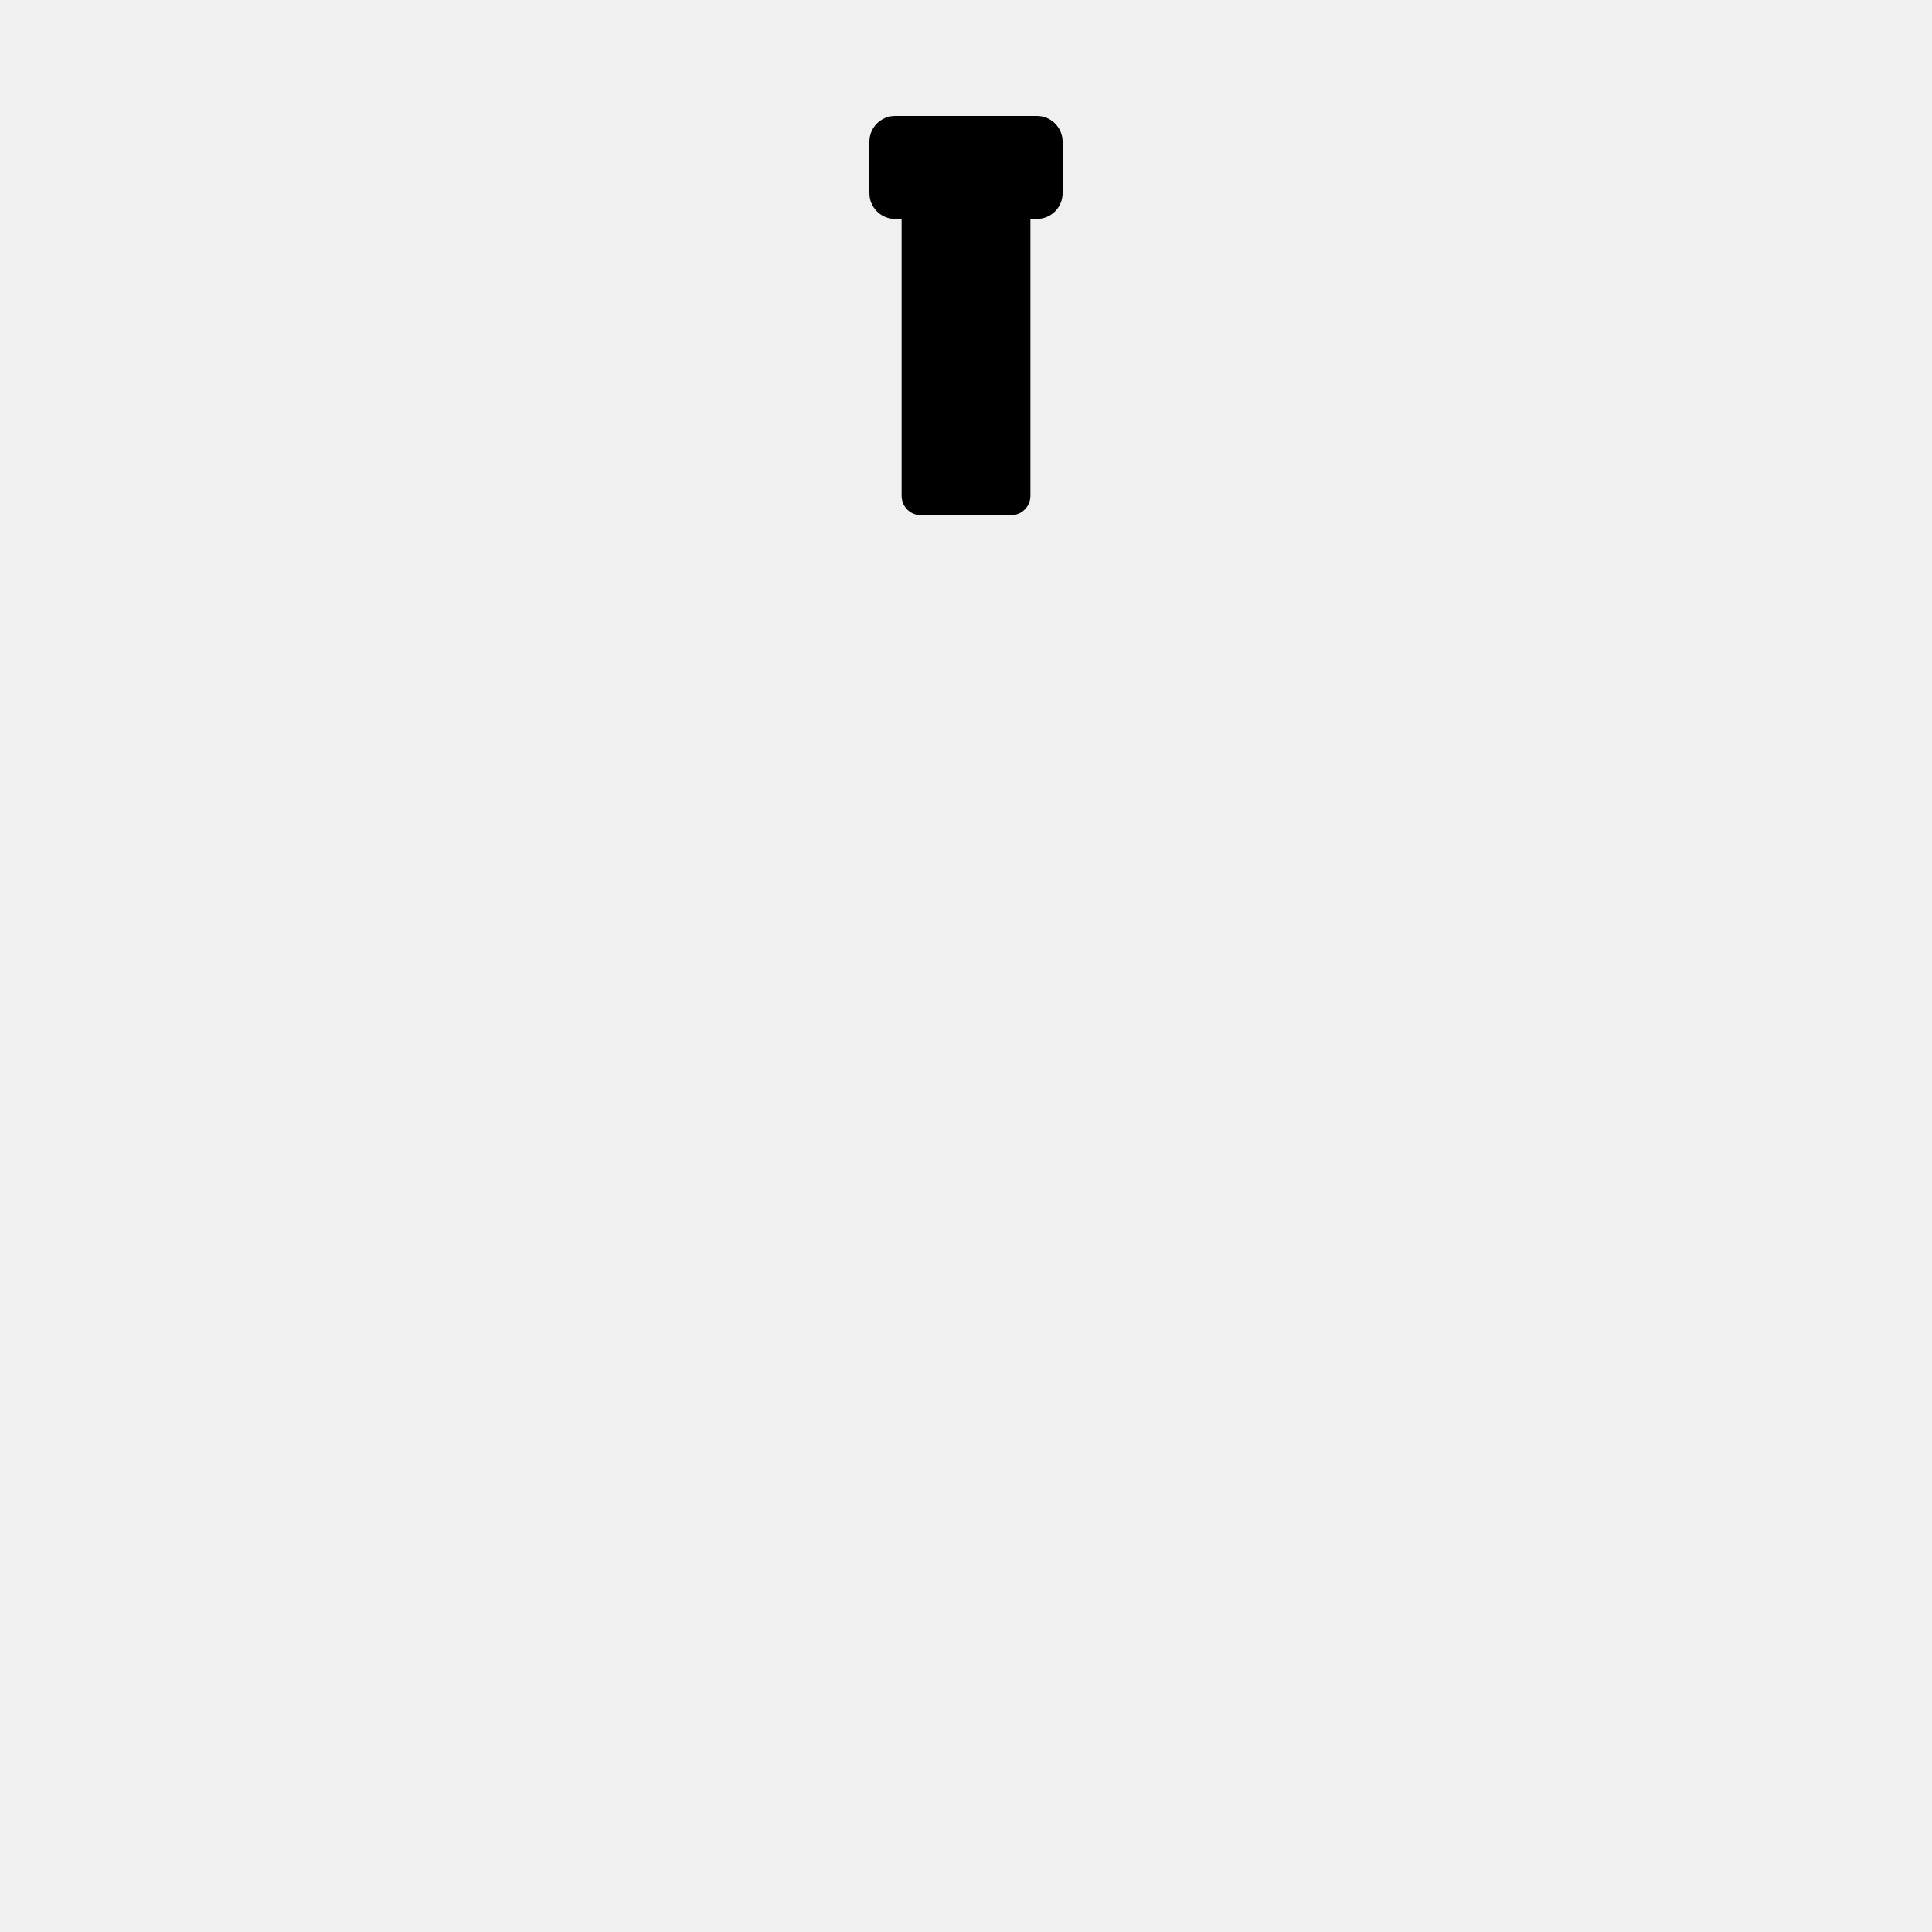
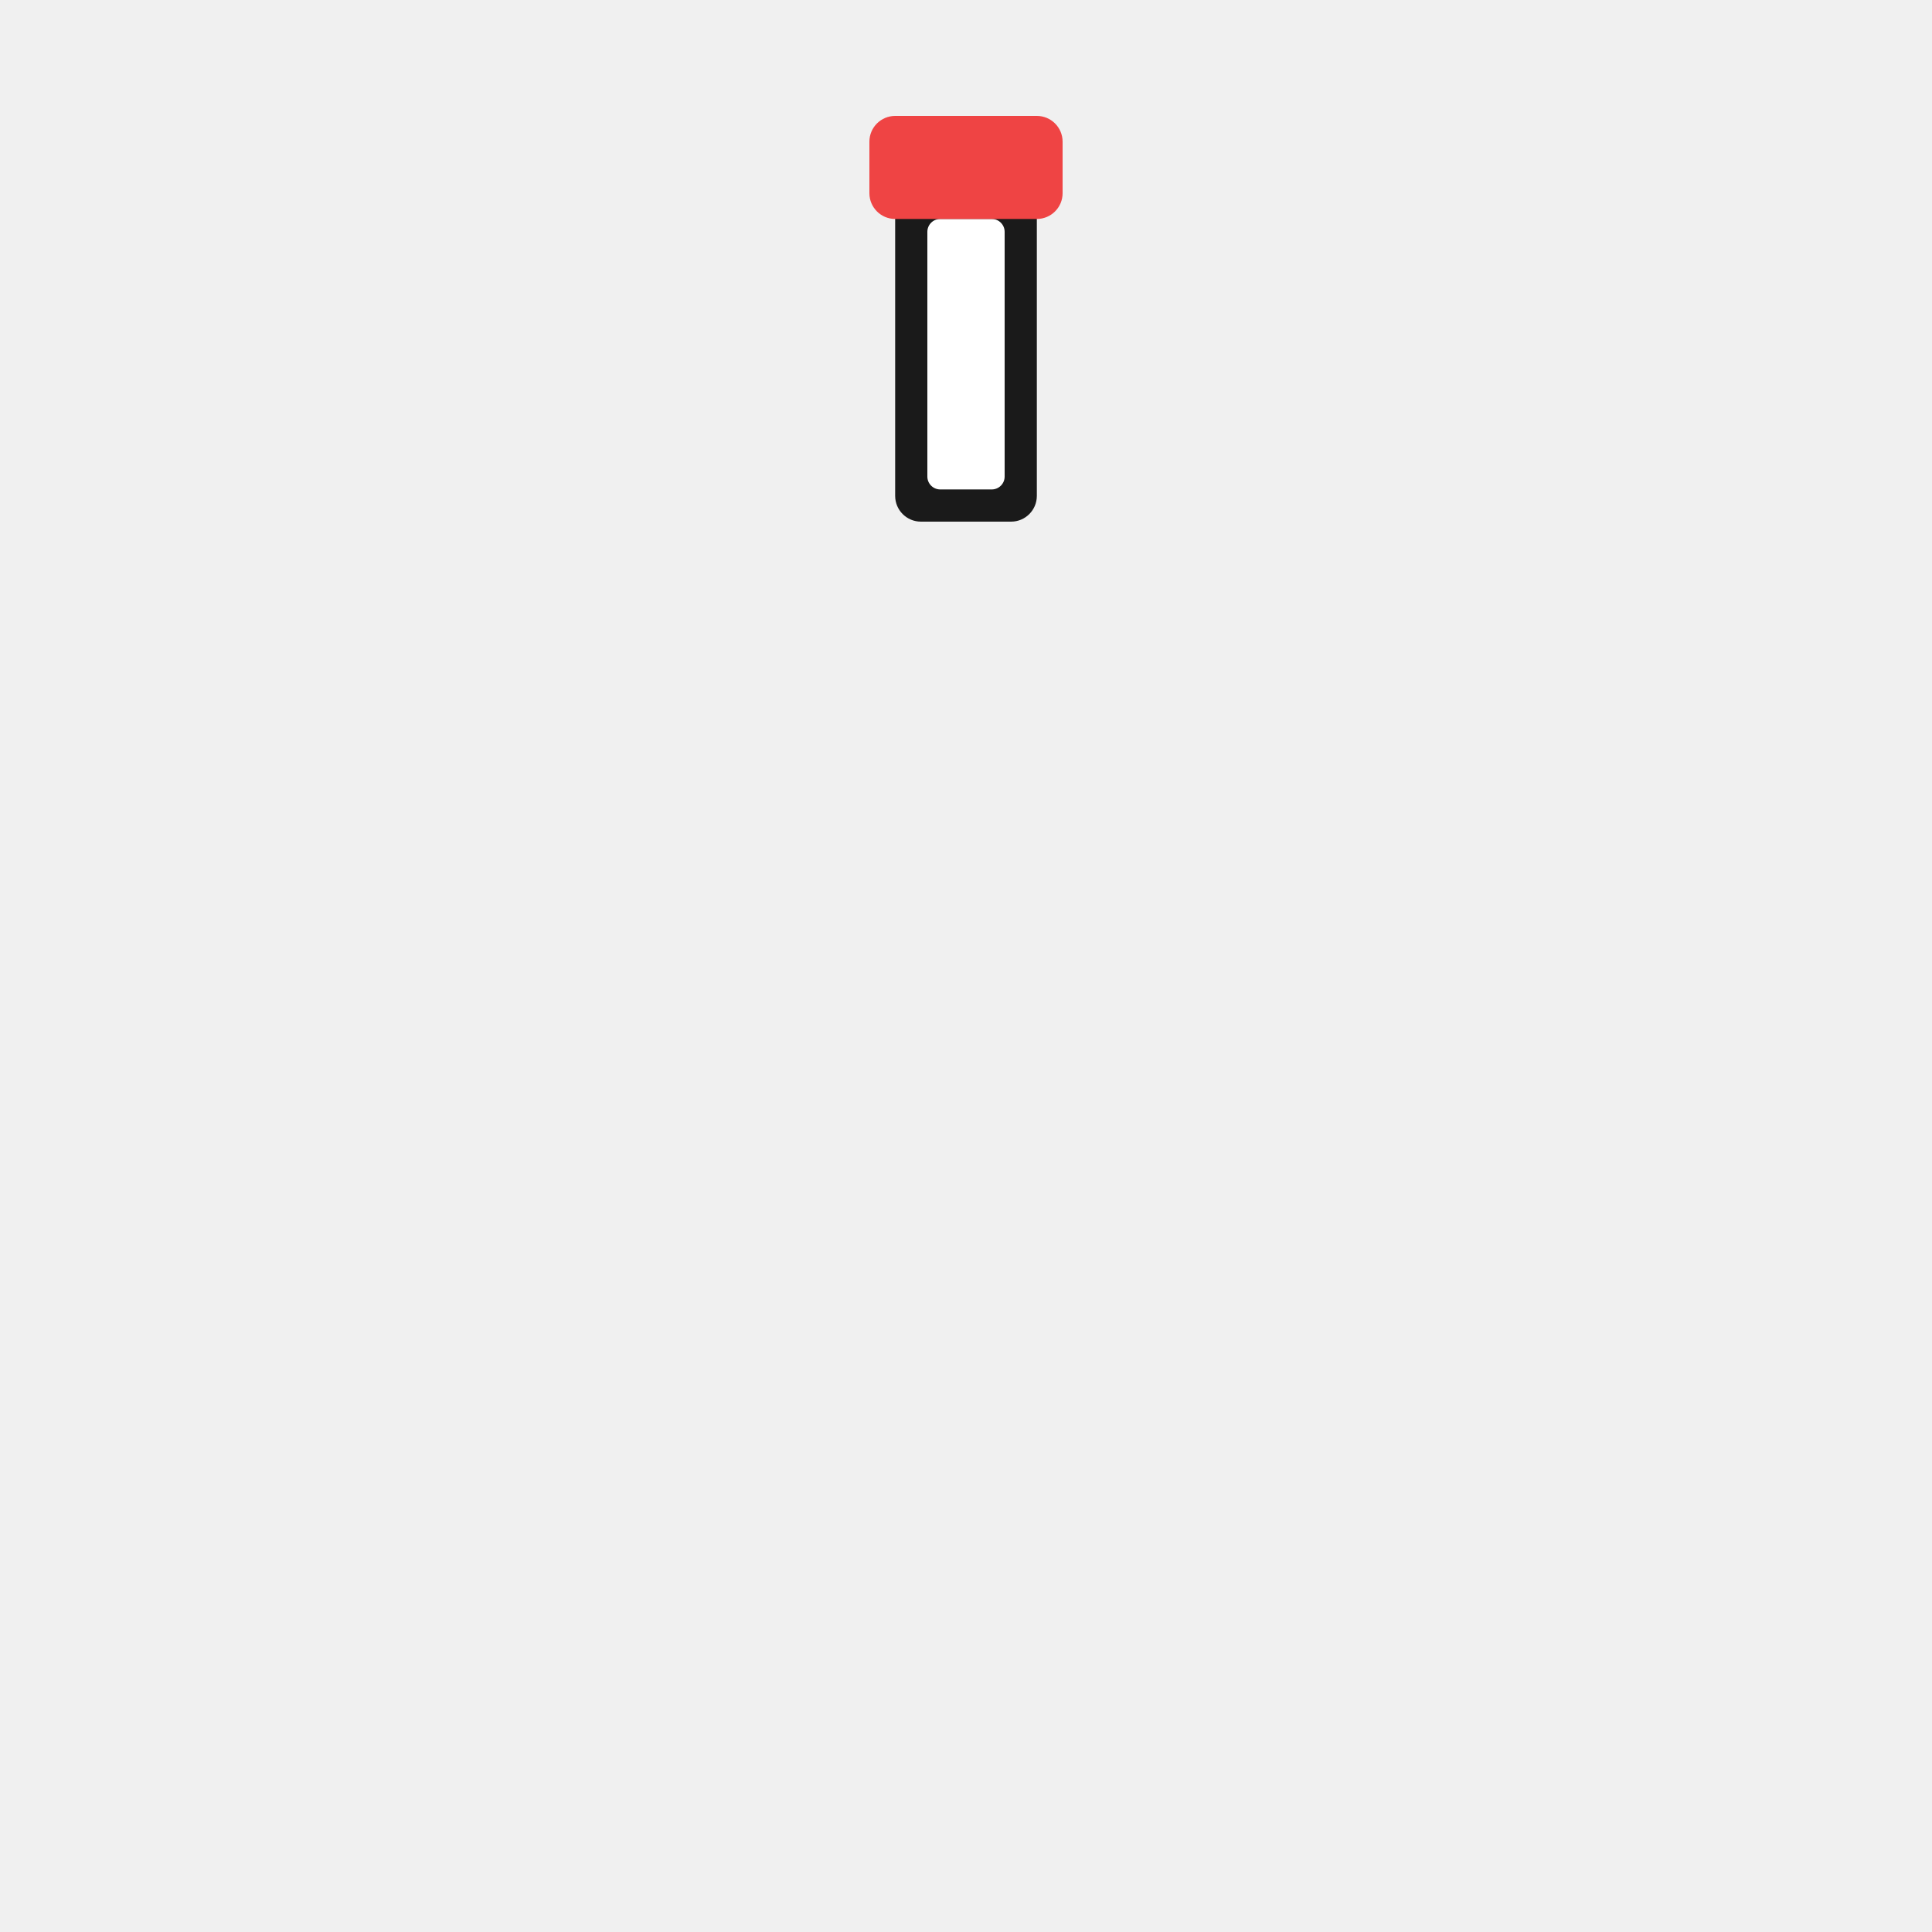
<svg xmlns="http://www.w3.org/2000/svg" viewBox="0 0 300 300">
+   <style>
+     .outline { fill: #1a1a1a; stroke: #1a1a1a; stroke-width: 2; }
+     .fill { fill: #ffffff; stroke: none; }
+     .highlight { fill: #4ade80; opacity: 0.5; stroke: none; }
+     .shadow { fill: #d1d5db; opacity: 0.4; stroke: none; }
+     .neck { fill: #9ca3af; stroke: #6b7280; stroke-width: 2; }
+     .rivet { fill: #1a1a1a; stroke: none; }
+     .accent { fill: #ef4444; stroke: none; }
+     .accent-stroke { stroke: #ef4444; fill: none; }
+     .accent2 { fill: #3b82f6; stroke: none; }
+     .accent2-stroke { stroke: #3b82f6; fill: none; }
+     line.outline { fill: none; stroke: #1a1a1a; }
+   </style>
  <g class="accessory">
    <rect class="outline" x="140" y="30" width="20" height="50" rx="3" />
    <rect class="fill" x="144" y="34" width="12" height="42" rx="2" />
    <rect class="accent" x="135" y="18" width="30" height="16" rx="4" />
  </g>
</svg>
